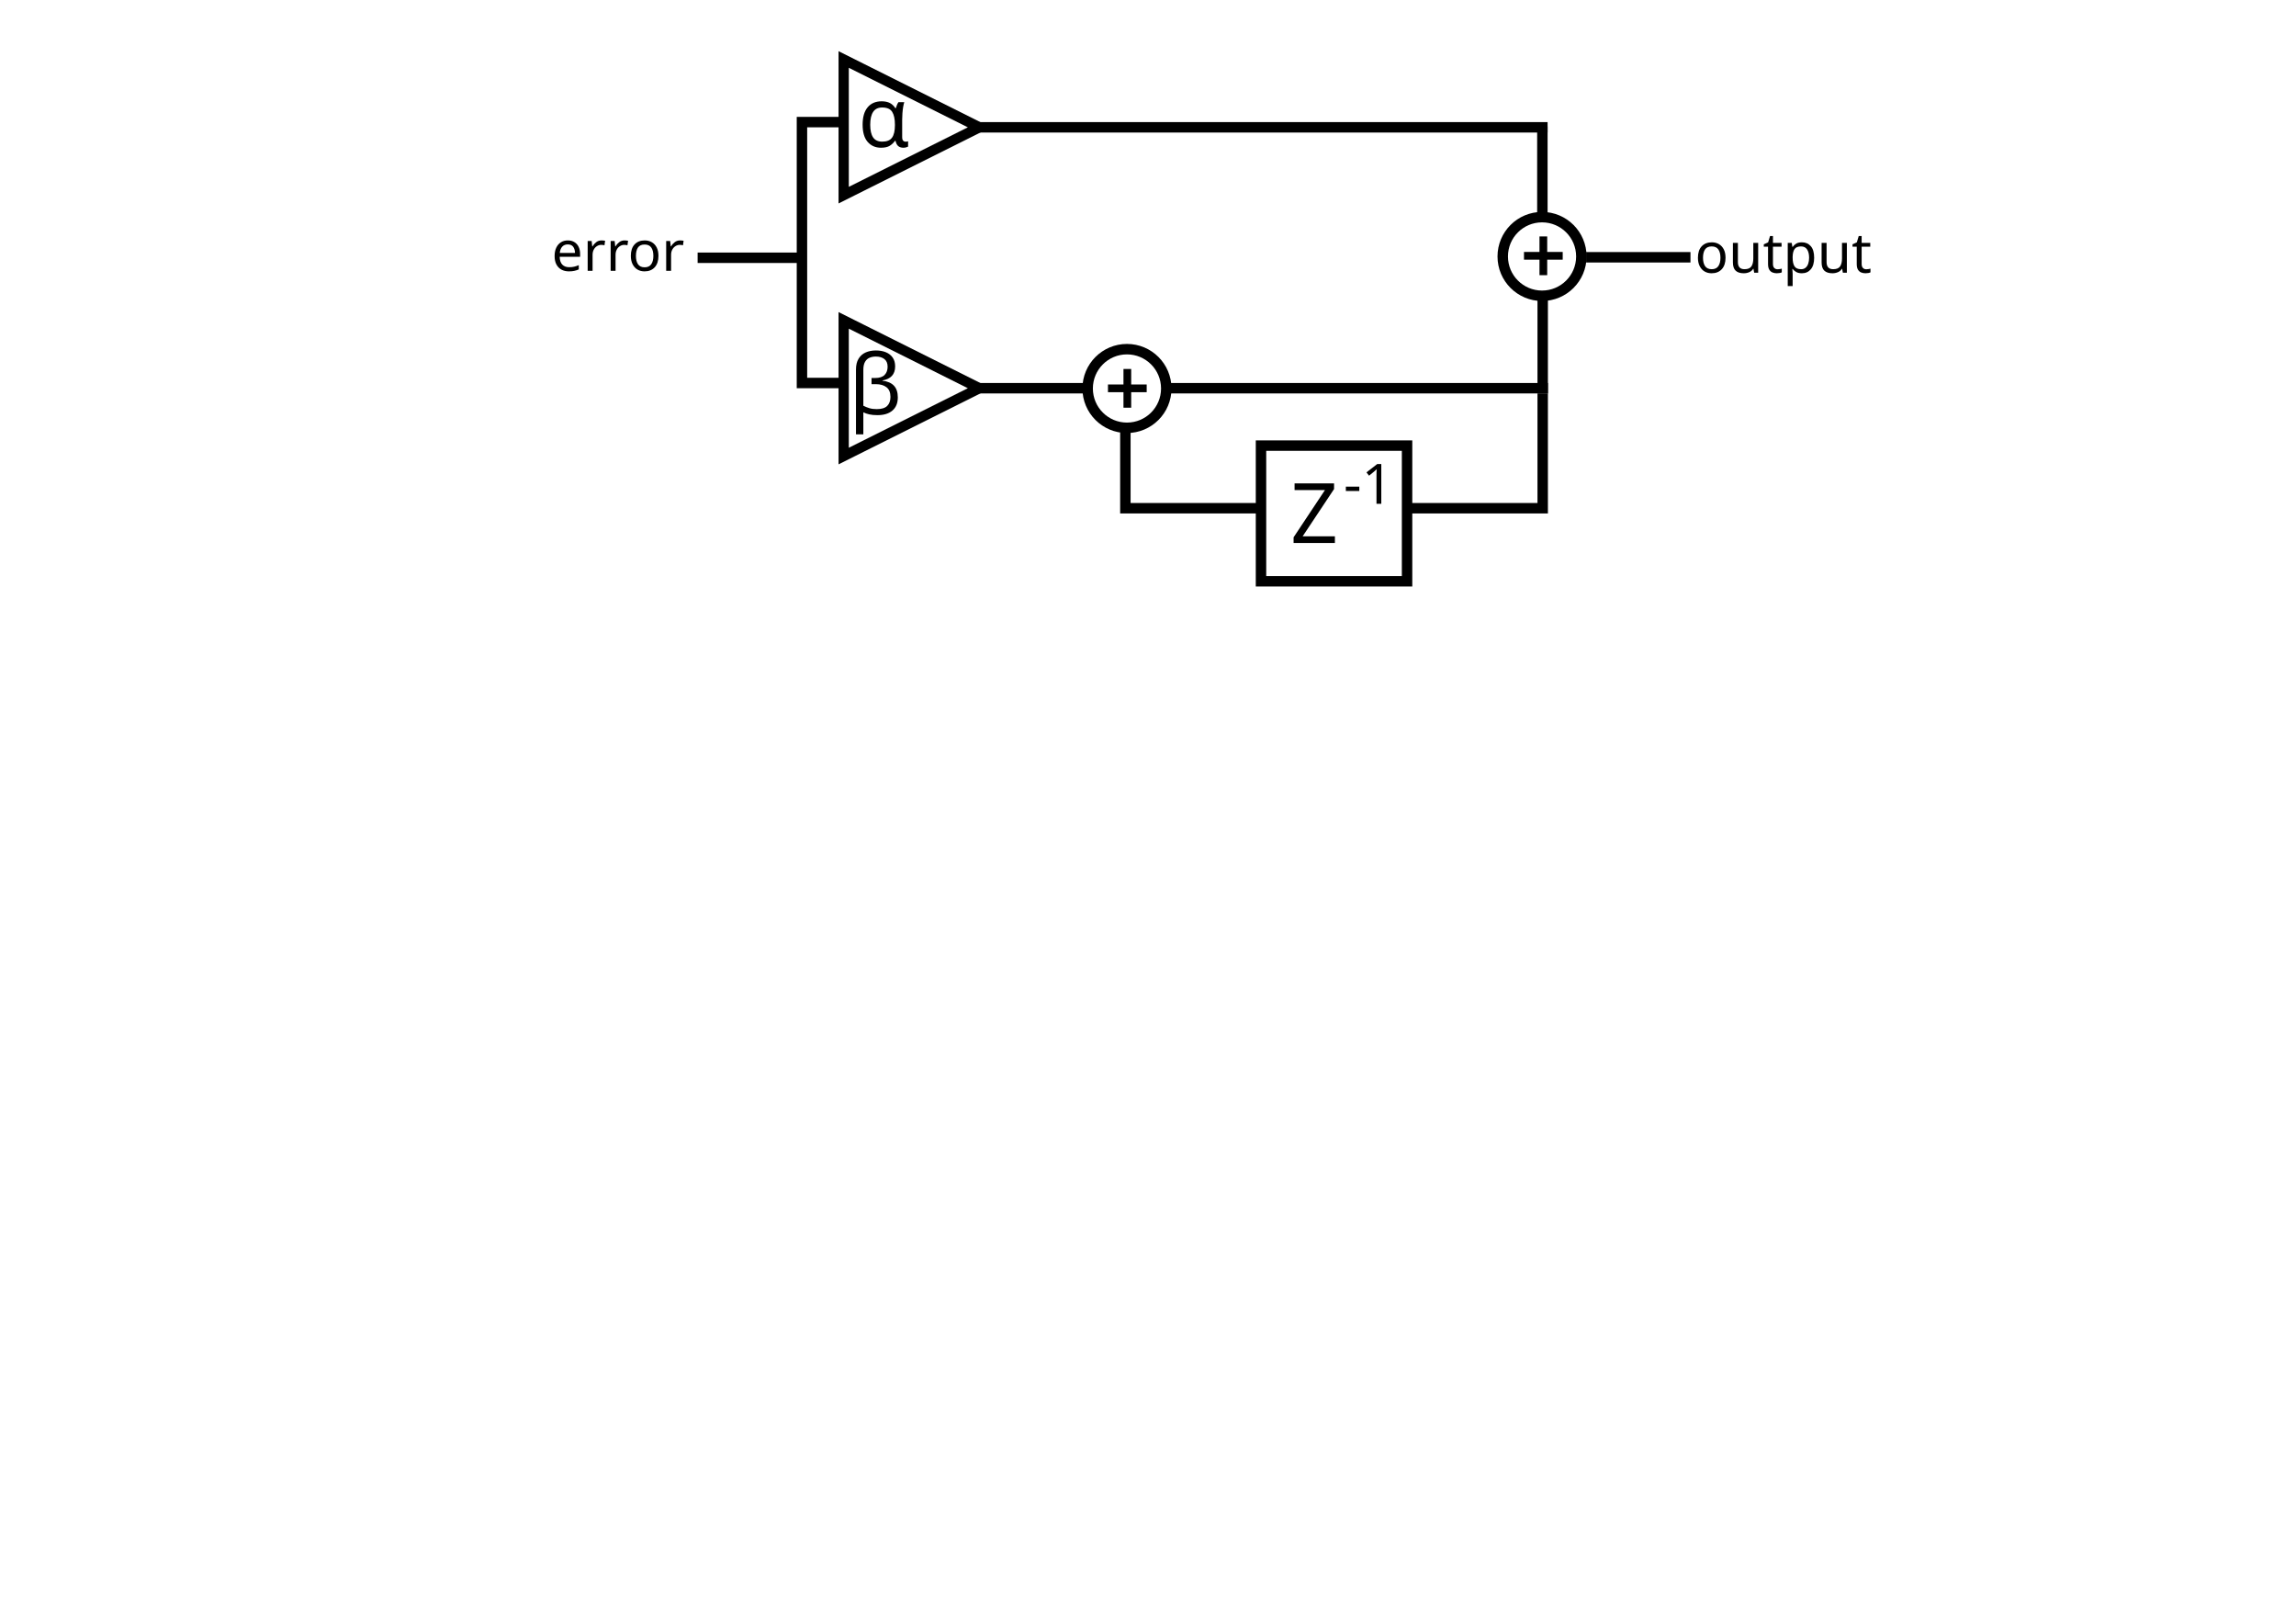
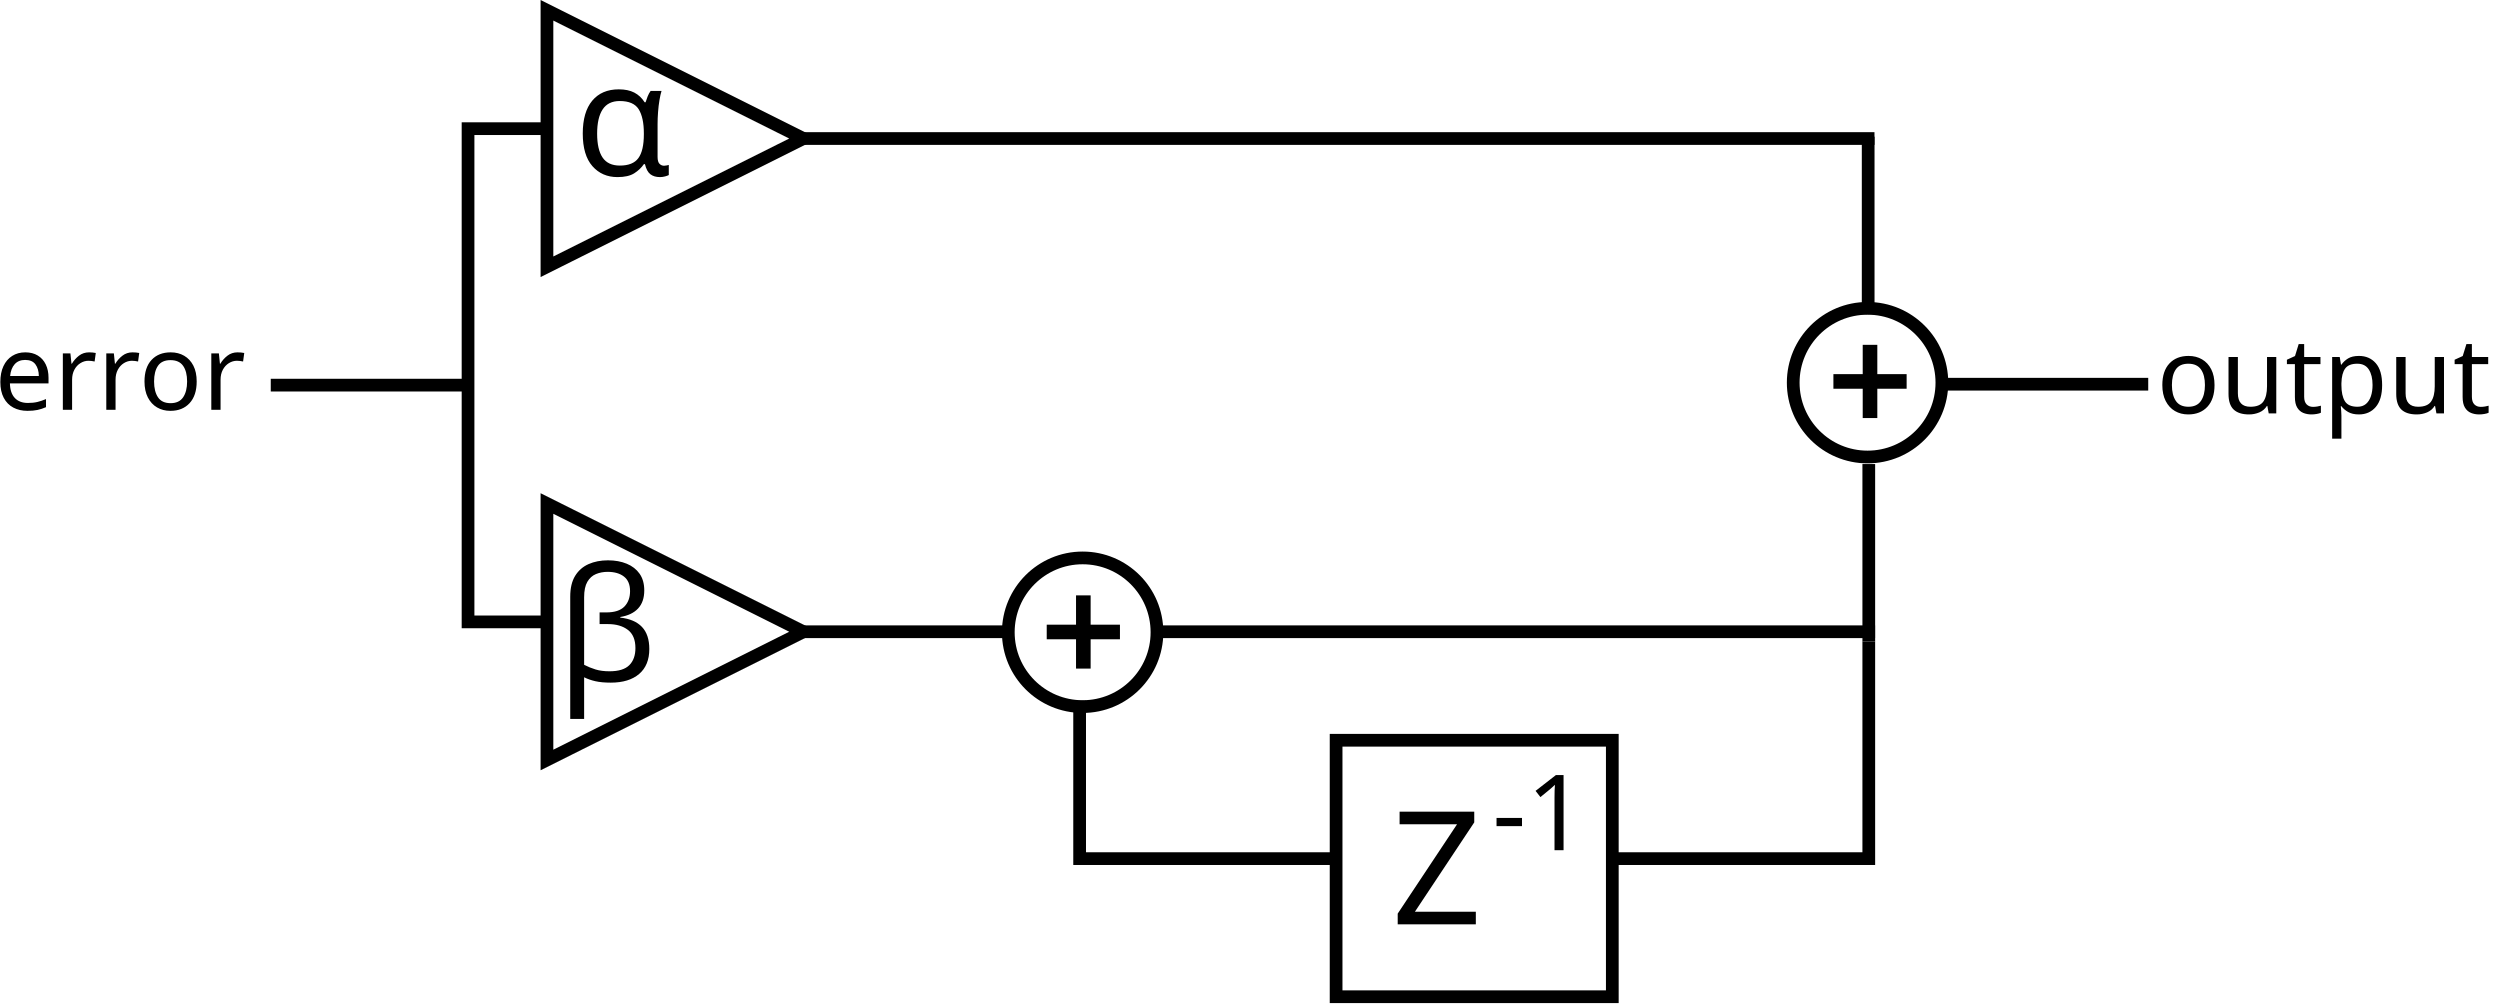
- <svg xmlns="http://www.w3.org/2000/svg" width="1024px" height="720px" viewBox="0 0 1024 720" version="1.1" id="SVGRoot">
+ <svg xmlns="http://www.w3.org/2000/svg" width="3637.629" height="1459.543" viewBox="0 0 3637.629 1459.543" version="1.1" id="SVGRoot">
  <defs id="defs8685" />
-   <g id="layer1">
-     <path style="fill:none;stroke:#000000;stroke-width:4.572;stroke-linecap:butt;stroke-linejoin:miter;stroke-miterlimit:4;stroke-dasharray:none;stroke-opacity:1" d="m 376.277,26.521 60.49,30.245 -60.49,30.245 z" id="path9243" />
-     <circle style="opacity:1;fill:#000000;fill-opacity:0;stroke:#000000;stroke-width:4.66;stroke-miterlimit:4;stroke-dasharray:none;stroke-dashoffset:0;stroke-opacity:1" id="path12369" cx="502.617" cy="173.212" r="17.533" />
-     <g style="stroke-width:5.981;stroke-miterlimit:4;stroke-dasharray:none" id="g12377" transform="matrix(0.5756531,0,0,0.5756531,125.7291,78.16497)">
+   <g id="layer1" transform="translate(-247.276,1198.87)">
+     <path style="fill:none;stroke:#000000;stroke-width:18.508;stroke-linecap:butt;stroke-linejoin:miter;stroke-miterlimit:4;stroke-dasharray:none;stroke-opacity:1" d="m 1043.129,-1183.897 373.182,186.591 -373.182,186.591 z" id="path9243" />
+     <circle style="opacity:1;fill:#000000;fill-opacity:0;stroke:#000000;stroke-width:18.508;stroke-miterlimit:4;stroke-dasharray:none;stroke-dashoffset:0;stroke-opacity:1" id="path12369" cx="1822.564" cy="-278.908" r="108.164" />
+     <g style="stroke-width:5.981;stroke-miterlimit:4;stroke-dasharray:none" id="g12377" transform="matrix(3.551407,0,0,3.551407,-502.5902,-865.2859)">
      <path id="path12371" d="m 640,165 h 30" style="fill:none;stroke:#000000;stroke-width:5.981;stroke-linecap:butt;stroke-linejoin:miter;stroke-miterlimit:4;stroke-dasharray:none;stroke-opacity:1" />
      <path id="path12373" d="m 655,150 v 15 15" style="fill:none;stroke:#000000;stroke-width:5.981;stroke-linecap:butt;stroke-linejoin:miter;stroke-miterlimit:4;stroke-dasharray:none;stroke-opacity:1" />
    </g>
-     <path style="fill:none;stroke:#000000;stroke-width:4.66;stroke-linecap:butt;stroke-linejoin:miter;stroke-miterlimit:4;stroke-dasharray:none;stroke-opacity:1" d="m 436.767,173.092 h 46.531" id="path9287" />
-     <path style="fill:none;stroke:#000000;stroke-width:4.572;stroke-linecap:butt;stroke-linejoin:miter;stroke-miterlimit:4;stroke-dasharray:none;stroke-opacity:1" d="m 376.277,142.847 60.49,30.245 -60.49,30.245 z" id="path9243-7" />
-     <path style="fill:none;stroke:#000000;stroke-width:4.653px;stroke-linecap:butt;stroke-linejoin:miter;stroke-opacity:1" d="m 376.277,54.439 h -18.612 V 170.765 h 18.612" id="path9304" />
-     <path style="fill:none;stroke:#000000;stroke-width:4.653px;stroke-linecap:butt;stroke-linejoin:miter;stroke-opacity:1" d="M 357.665,114.929 H 311.134" id="path9306" />
-     <text xml:space="preserve" style="font-style:normal;font-variant:normal;font-weight:normal;font-stretch:normal;font-size:24.816px;line-height:1.25;font-family:sans-serif;-inkscape-font-specification:'sans-serif, Normal';font-variant-ligatures:normal;font-variant-caps:normal;font-variant-numeric:normal;font-feature-settings:normal;text-align:start;letter-spacing:0px;word-spacing:0px;writing-mode:lr-tb;text-anchor:start;fill:#000000;fill-opacity:1;stroke:none;stroke-width:4.653" x="245.992" y="120.745" id="text9310">
-       <tspan id="tspan9308" x="245.992" y="120.745" style="stroke-width:4.653">error</tspan>
+     <path style="fill:none;stroke:#000000;stroke-width:18.508;stroke-linecap:butt;stroke-linejoin:miter;stroke-miterlimit:4;stroke-dasharray:none;stroke-opacity:1" d="m 1416.311,-279.647 h 295.932" id="path9287" />
+     <path style="fill:none;stroke:#000000;stroke-width:18.508;stroke-linecap:butt;stroke-linejoin:miter;stroke-miterlimit:4;stroke-dasharray:none;stroke-opacity:1" d="m 1043.129,-466.239 373.182,186.591 -373.182,186.591 z" id="path9243-7" />
+     <path style="fill:none;stroke:#000000;stroke-width:18.508;stroke-linecap:butt;stroke-linejoin:miter;stroke-miterlimit:4;stroke-dasharray:none;stroke-opacity:1" d="M 1043.129,-1011.659 H 928.304 v 717.658 h 114.825" id="path9304" />
+     <path style="fill:none;stroke:#000000;stroke-width:18.508;stroke-linecap:butt;stroke-linejoin:miter;stroke-miterlimit:4;stroke-dasharray:none;stroke-opacity:1" d="M 928.304,-638.476 H 641.24" id="path9306" />
+     <text xml:space="preserve" style="font-style:normal;font-variant:normal;font-weight:normal;font-stretch:normal;font-size:153.1px;line-height:1.25;font-family:sans-serif;-inkscape-font-specification:'sans-serif, Normal';font-variant-ligatures:normal;font-variant-caps:normal;font-variant-numeric:normal;font-feature-settings:normal;text-align:start;letter-spacing:0px;word-spacing:0px;writing-mode:lr-tb;text-anchor:start;fill:#000000;fill-opacity:1;stroke:none;stroke-width:28.706" x="239.352" y="-602.593" id="text9310">
+       <tspan id="tspan9308" x="239.352" y="-602.593" style="stroke-width:28.706">error</tspan>
    </text>
-     <path style="fill:none;stroke:#000000;stroke-width:4.653px;stroke-linecap:butt;stroke-linejoin:miter;stroke-opacity:1" d="m 562.399,198.684 h 65.143 v 60.49 h -65.143 z" id="path9314" />
-     <path style="fill:none;stroke:#000000;stroke-width:4.653px;stroke-linecap:butt;stroke-linejoin:miter;stroke-opacity:1" d="M 562.399,226.602 H 501.909 V 189.378" id="path9316" />
-     <text xml:space="preserve" style="font-style:normal;font-variant:normal;font-weight:normal;font-stretch:normal;font-size:37.224px;line-height:1.25;font-family:sans-serif;-inkscape-font-specification:'sans-serif, Normal';font-variant-ligatures:normal;font-variant-caps:normal;font-variant-numeric:normal;font-feature-settings:normal;text-align:start;letter-spacing:0px;word-spacing:0px;writing-mode:lr-tb;text-anchor:start;fill:#000000;fill-opacity:1;stroke:none;stroke-width:4.653" x="575.511" y="242.102" id="text9320">
-       <tspan id="tspan9318" x="575.511" y="242.102" style="stroke-width:4.653">Z</tspan>
+     <path style="fill:none;stroke:#000000;stroke-width:18.508;stroke-linecap:butt;stroke-linejoin:miter;stroke-miterlimit:4;stroke-dasharray:none;stroke-opacity:1" d="M 2191.381,-121.763 H 2593.27 v 373.182 h -401.889 z" id="path9314" />
+     <path style="fill:none;stroke:#000000;stroke-width:18.508;stroke-linecap:butt;stroke-linejoin:miter;stroke-miterlimit:4;stroke-dasharray:none;stroke-opacity:1" d="M 2191.381,50.475 H 1818.199 V -179.175" id="path9316" />
+     <text xml:space="preserve" style="font-style:normal;font-variant:normal;font-weight:normal;font-stretch:normal;font-size:229.651px;line-height:1.25;font-family:sans-serif;-inkscape-font-specification:'sans-serif, Normal';font-variant-ligatures:normal;font-variant-caps:normal;font-variant-numeric:normal;font-feature-settings:normal;text-align:start;letter-spacing:0px;word-spacing:0px;writing-mode:lr-tb;text-anchor:start;fill:#000000;fill-opacity:1;stroke:none;stroke-width:28.706" x="2272.276" y="146.097" id="text9320">
+       <tspan id="tspan9318" x="2272.276" y="146.097" style="stroke-width:28.706">Z</tspan>
    </text>
-     <text xml:space="preserve" style="font-style:normal;font-variant:normal;font-weight:normal;font-stretch:normal;font-size:24.816px;line-height:1.25;font-family:sans-serif;-inkscape-font-specification:'sans-serif, Normal';font-variant-ligatures:normal;font-variant-caps:normal;font-variant-numeric:normal;font-feature-settings:normal;text-align:start;letter-spacing:0px;word-spacing:0px;writing-mode:lr-tb;text-anchor:start;fill:#000000;fill-opacity:1;stroke:none;stroke-width:4.653" x="599.244" y="224.618" id="text9324">
-       <tspan x="599.244" y="224.618" id="tspan9326" style="stroke-width:4.653">-1</tspan>
+     <text xml:space="preserve" style="font-style:normal;font-variant:normal;font-weight:normal;font-stretch:normal;font-size:153.1px;line-height:1.25;font-family:sans-serif;-inkscape-font-specification:'sans-serif, Normal';font-variant-ligatures:normal;font-variant-caps:normal;font-variant-numeric:normal;font-feature-settings:normal;text-align:start;letter-spacing:0px;word-spacing:0px;writing-mode:lr-tb;text-anchor:start;fill:#000000;fill-opacity:1;stroke:none;stroke-width:28.706" x="2418.693" y="38.237" id="text9324">
+       <tspan x="2418.693" y="38.237" id="tspan9326" style="stroke-width:28.706">-1</tspan>
    </text>
-     <path style="fill:none;stroke:#000000;stroke-width:4.653;stroke-linecap:butt;stroke-linejoin:miter;stroke-miterlimit:4;stroke-dasharray:none;stroke-opacity:1" d="M 520.522,173.092 H 690.358" id="path9330" />
-     <path style="fill:none;stroke:#000000;stroke-width:4.653px;stroke-linecap:butt;stroke-linejoin:miter;stroke-opacity:1" d="m 688.032,175.419 v 51.184 h -60.49" id="path9332" />
-     <path style="fill:none;stroke:#000000;stroke-width:4.653;stroke-linecap:butt;stroke-linejoin:miter;stroke-miterlimit:4;stroke-dasharray:none;stroke-opacity:1" d="M 436.767,56.766 H 690.213" id="path9330-3" />
-     <circle style="opacity:1;fill:#000000;fill-opacity:0;stroke:#000000;stroke-width:4.66;stroke-miterlimit:4;stroke-dasharray:none;stroke-dashoffset:0;stroke-opacity:1" id="path12369-7" cx="687.741" cy="114.347" r="17.533" />
-     <path style="fill:none;stroke:#000000;stroke-width:4.653;stroke-linecap:butt;stroke-linejoin:miter;stroke-miterlimit:4;stroke-dasharray:none;stroke-opacity:1" d="M 688.032,175.419 V 133.541" id="path9376" />
-     <path style="fill:none;stroke:#000000;stroke-width:4.653;stroke-linecap:butt;stroke-linejoin:miter;stroke-miterlimit:4;stroke-dasharray:none;stroke-opacity:1" d="M 687.886,98.207 V 56.33" id="path9376-7" />
-     <path style="fill:none;stroke:#000000;stroke-width:4.66;stroke-linecap:butt;stroke-linejoin:miter;stroke-miterlimit:4;stroke-dasharray:none;stroke-opacity:1" d="m 707.407,114.711 h 46.531" id="path9287-3" />
-     <text xml:space="preserve" style="font-style:normal;font-variant:normal;font-weight:normal;font-stretch:normal;font-size:37.224px;line-height:1.25;font-family:sans-serif;-inkscape-font-specification:'sans-serif, Normal';font-variant-ligatures:normal;font-variant-caps:normal;font-variant-numeric:normal;font-feature-settings:normal;text-align:start;letter-spacing:0px;word-spacing:0px;writing-mode:lr-tb;text-anchor:start;fill:#000000;fill-opacity:1;stroke:none;stroke-width:4.653" x="382.675" y="65.49" id="text9410">
-       <tspan id="tspan9412" x="382.675" y="65.49" style="stroke-width:4.653">α</tspan>
+     <path style="fill:none;stroke:#000000;stroke-width:18.508;stroke-linecap:butt;stroke-linejoin:miter;stroke-miterlimit:4;stroke-dasharray:none;stroke-opacity:1" d="M 1933.025,-279.647 H 2975.625" id="path9330" />
+     <path style="fill:none;stroke:#000000;stroke-width:18.508;stroke-linecap:butt;stroke-linejoin:miter;stroke-miterlimit:4;stroke-dasharray:none;stroke-opacity:1" d="M 2966.452,-265.294 V 50.475 H 2593.27" id="path9332" />
+     <path style="fill:none;stroke:#000000;stroke-width:18.508;stroke-linecap:butt;stroke-linejoin:miter;stroke-miterlimit:4;stroke-dasharray:none;stroke-opacity:1" d="m 1417.129,-997.305 h 1557.599" id="path9330-3" />
+     <circle style="opacity:1;fill:#000000;fill-opacity:0;stroke:#000000;stroke-width:18.508;stroke-miterlimit:4;stroke-dasharray:none;stroke-dashoffset:0;stroke-opacity:1" id="path12369-7" cx="2964.658" cy="-642.065" r="108.164" />
+     <path style="fill:none;stroke:#000000;stroke-width:18.508;stroke-linecap:butt;stroke-linejoin:miter;stroke-miterlimit:4;stroke-dasharray:none;stroke-opacity:1" d="M 2966.452,-265.294 V -523.651" id="path9376" />
+     <path style="fill:none;stroke:#000000;stroke-width:18.508;stroke-linecap:butt;stroke-linejoin:miter;stroke-miterlimit:4;stroke-dasharray:none;stroke-opacity:1" d="M 2965.555,-741.64 V -999.997" id="path9376-7" />
+     <path style="fill:none;stroke:#000000;stroke-width:18.508;stroke-linecap:butt;stroke-linejoin:miter;stroke-miterlimit:4;stroke-dasharray:none;stroke-opacity:1" d="M 3077.807,-639.822 H 3373.05" id="path9287-3" />
+     <text xml:space="preserve" style="font-style:normal;font-variant:normal;font-weight:normal;font-stretch:normal;font-size:229.651px;line-height:1.25;font-family:sans-serif;-inkscape-font-specification:'sans-serif, Normal';font-variant-ligatures:normal;font-variant-caps:normal;font-variant-numeric:normal;font-feature-settings:normal;text-align:start;letter-spacing:0px;word-spacing:0px;writing-mode:lr-tb;text-anchor:start;fill:#000000;fill-opacity:1;stroke:none;stroke-width:28.706" x="1082.6" y="-943.481" id="text9410">
+       <tspan id="tspan9412" x="1082.6" y="-943.481" style="stroke-width:28.706">α</tspan>
    </text>
-     <text xml:space="preserve" style="font-style:normal;font-variant:normal;font-weight:normal;font-stretch:normal;font-size:37.224px;line-height:1.25;font-family:sans-serif;-inkscape-font-specification:'sans-serif, Normal';font-variant-ligatures:normal;font-variant-caps:normal;font-variant-numeric:normal;font-feature-settings:normal;text-align:start;letter-spacing:0px;word-spacing:0px;writing-mode:lr-tb;text-anchor:start;fill:#000000;fill-opacity:1;stroke:none;stroke-width:4.653" x="378.604" y="184.725" id="text9416">
-       <tspan id="tspan9420" x="378.604" y="184.725" style="stroke-width:4.653">β</tspan>
-       <tspan id="tspan9422" x="378.604" y="231.255" style="stroke-width:4.653" />
+     <text xml:space="preserve" style="font-style:normal;font-variant:normal;font-weight:normal;font-stretch:normal;font-size:229.651px;line-height:1.25;font-family:sans-serif;-inkscape-font-specification:'sans-serif, Normal';font-variant-ligatures:normal;font-variant-caps:normal;font-variant-numeric:normal;font-feature-settings:normal;text-align:start;letter-spacing:0px;word-spacing:0px;writing-mode:lr-tb;text-anchor:start;fill:#000000;fill-opacity:1;stroke:none;stroke-width:28.706" x="1057.482" y="-207.882" id="text9416">
+       <tspan id="tspan9420" x="1057.482" y="-207.882" style="stroke-width:28.706">β</tspan>
+       <tspan id="tspan9422" x="1057.482" y="79.182" style="stroke-width:28.706" />
    </text>
-     <text xml:space="preserve" style="font-style:normal;font-variant:normal;font-weight:normal;font-stretch:normal;font-size:24.816px;line-height:1.25;font-family:sans-serif;-inkscape-font-specification:'sans-serif, Normal';font-variant-ligatures:normal;font-variant-caps:normal;font-variant-numeric:normal;font-feature-settings:normal;text-align:start;letter-spacing:0px;word-spacing:0px;writing-mode:lr-tb;text-anchor:start;fill:#000000;fill-opacity:1;stroke:none;stroke-width:4.653" x="755.901" y="121.59" id="text9310-7">
-       <tspan id="tspan9442" x="755.901" y="121.59" style="stroke-width:4.653">output</tspan>
+     <text xml:space="preserve" style="font-style:normal;font-variant:normal;font-weight:normal;font-stretch:normal;font-size:153.1px;line-height:1.25;font-family:sans-serif;-inkscape-font-specification:'sans-serif, Normal';font-variant-ligatures:normal;font-variant-caps:normal;font-variant-numeric:normal;font-feature-settings:normal;text-align:start;letter-spacing:0px;word-spacing:0px;writing-mode:lr-tb;text-anchor:start;fill:#000000;fill-opacity:1;stroke:none;stroke-width:28.706" x="3385.161" y="-597.379" id="text9310-7">
+       <tspan id="tspan9442" x="3385.161" y="-597.379" style="stroke-width:28.706">output</tspan>
    </text>
-     <g style="stroke-width:5.981;stroke-miterlimit:4;stroke-dasharray:none" id="g12377-5" transform="matrix(0.5756531,0,0,0.5756531,311.2695,19.07363)">
+     <g style="stroke-width:5.981;stroke-miterlimit:4;stroke-dasharray:none" id="g12377-5" transform="matrix(3.551407,0,0,3.551407,642.0746,-1229.841)">
      <path id="path12371-6" d="m 640,165 h 30" style="fill:none;stroke:#000000;stroke-width:5.981;stroke-linecap:butt;stroke-linejoin:miter;stroke-miterlimit:4;stroke-dasharray:none;stroke-opacity:1" />
      <path id="path12373-5" d="m 655,150 v 15 15" style="fill:none;stroke:#000000;stroke-width:5.981;stroke-linecap:butt;stroke-linejoin:miter;stroke-miterlimit:4;stroke-dasharray:none;stroke-opacity:1" />
    </g>
  </g>
</svg>
